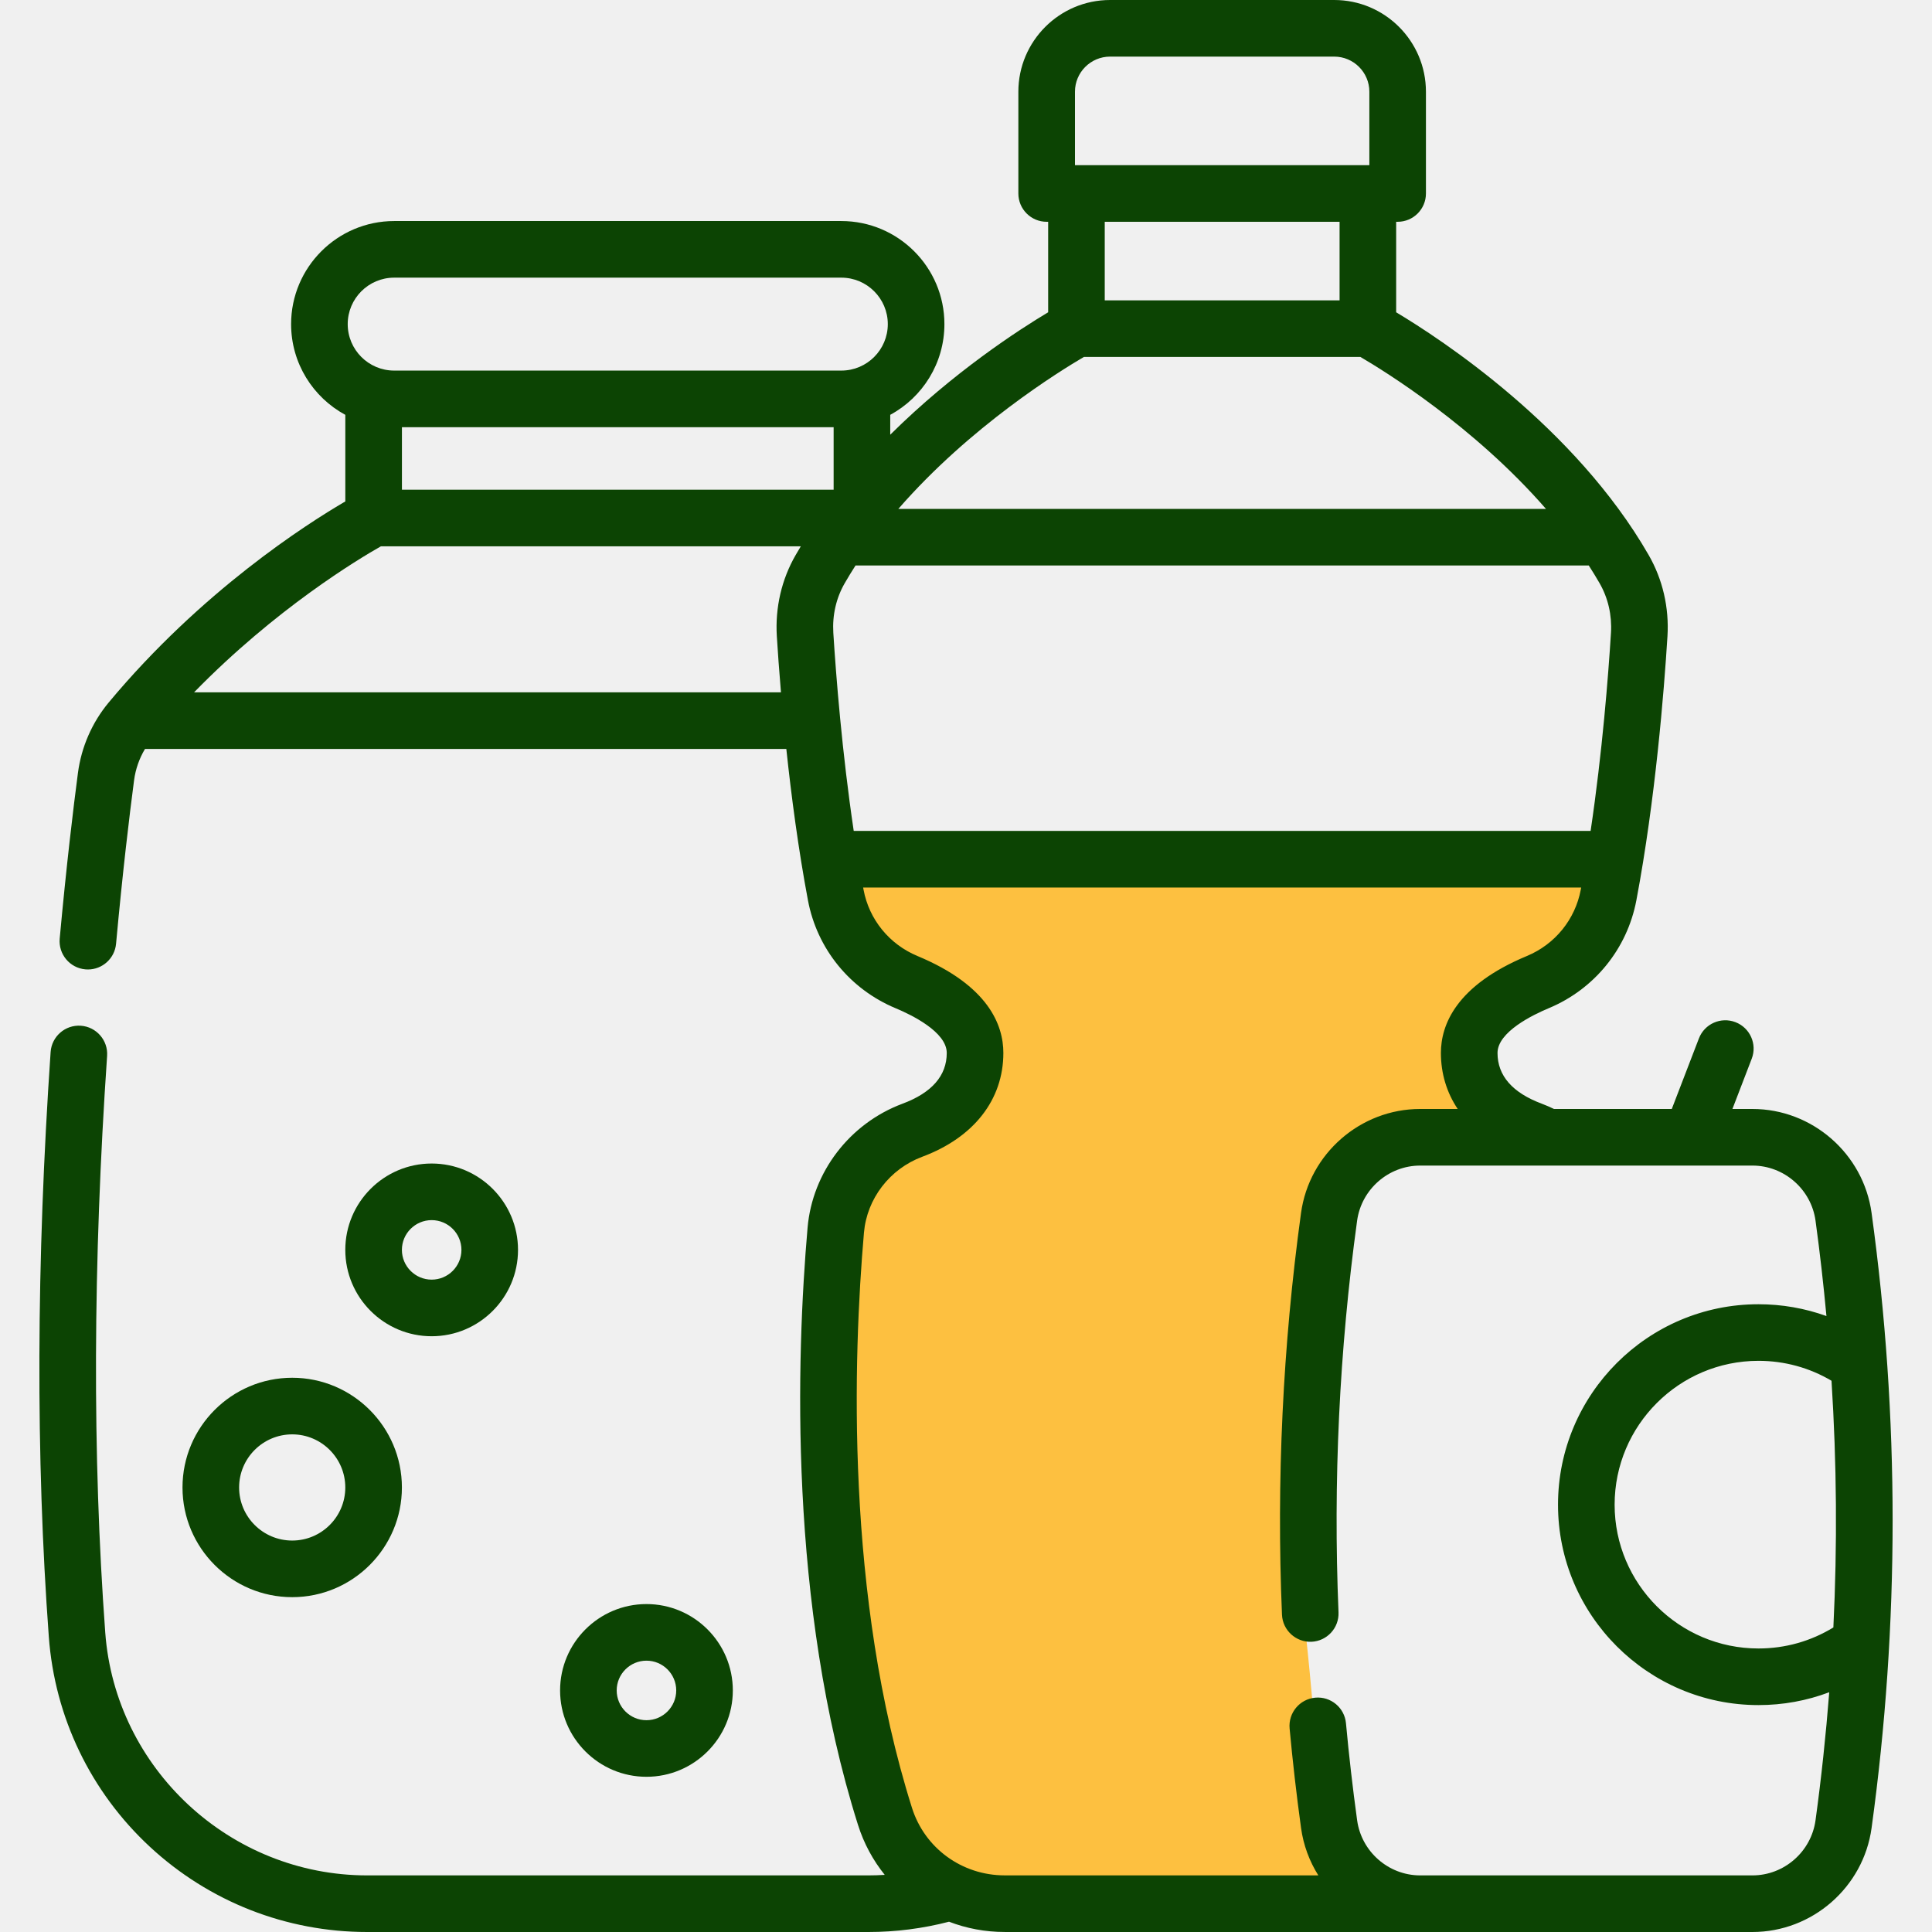
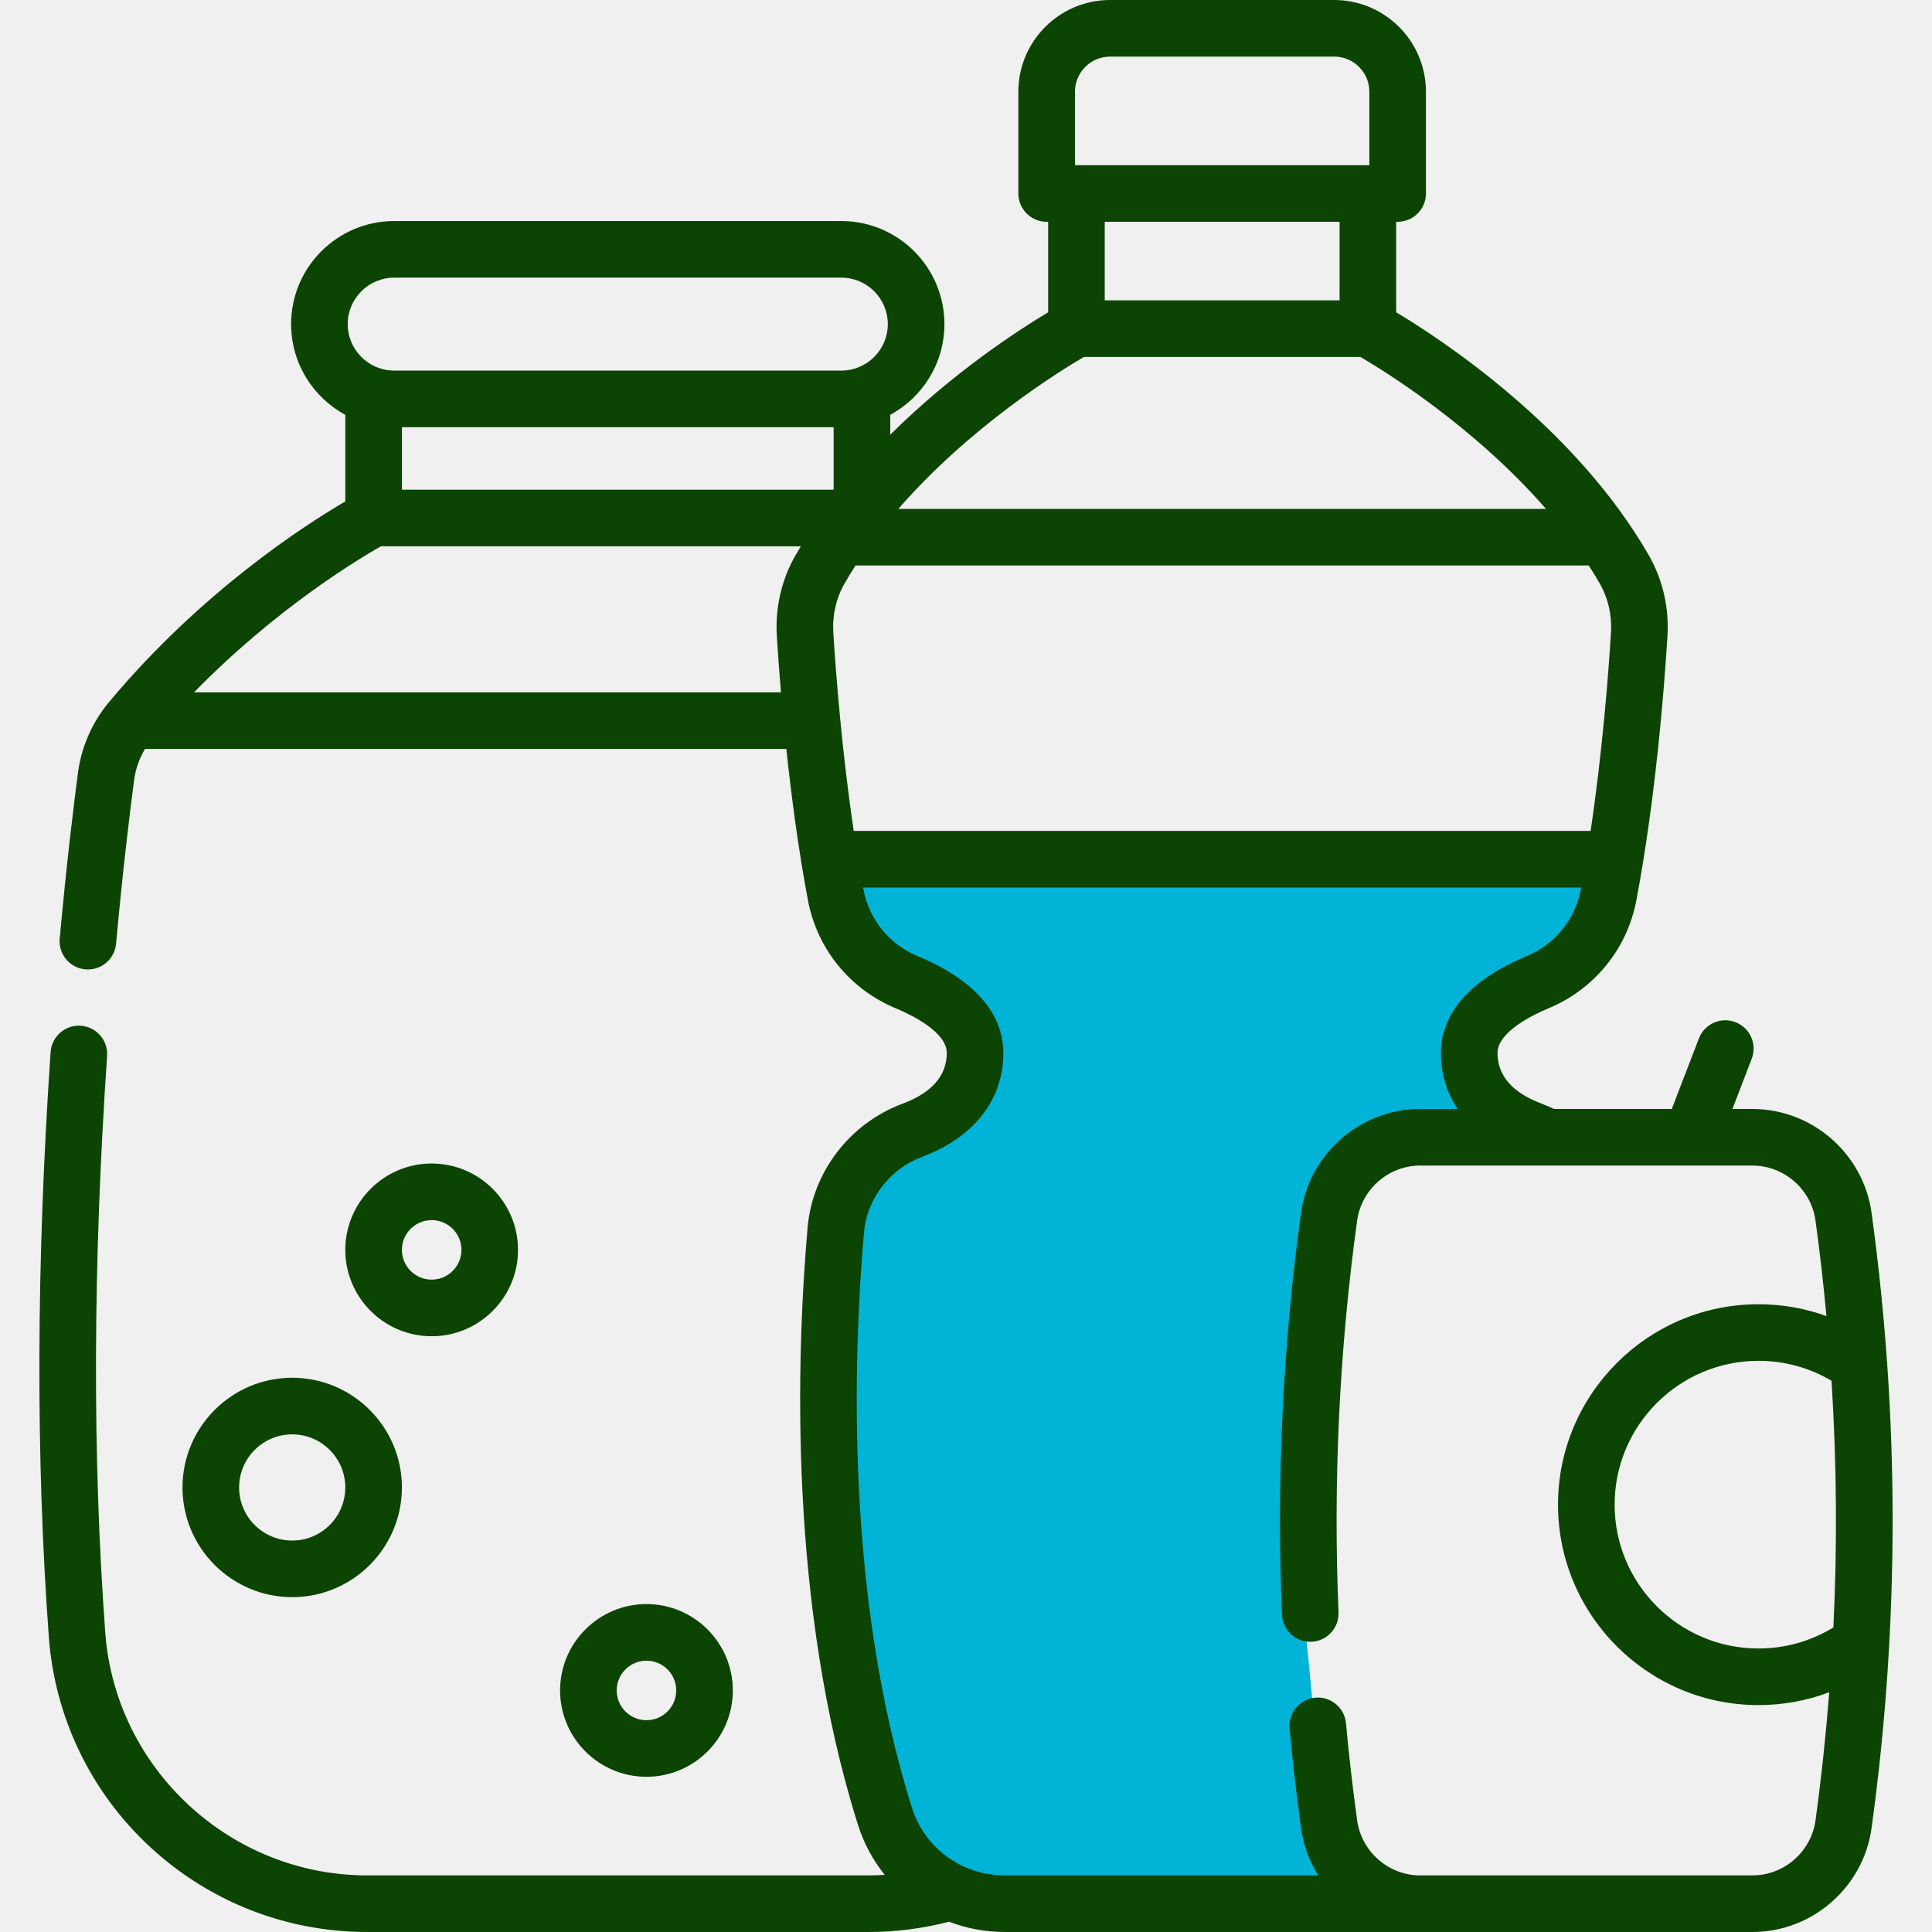
<svg xmlns="http://www.w3.org/2000/svg" width="80" height="80" viewBox="0 0 80 80" fill="none">
  <g clip-path="url(#clip0)">
-     <path d="M64.5 35.5H34.5V37.5L35 38.5L37.5 41L39.5 42L40.5 43.5L40 45.5L36.5 47L34.5 50.5L34 61L35.5 72.5L36.5 76L38.5 78C39 78.167 40.2 78.5 41 78.5C42 78.5 46.5 79 47.5 79H53H56.5L55.5 77C55.167 76.167 54.5 74.2 54.5 73C54.5 71.8 54.167 68.5 54 67V59.5C54 58.7 55 52.833 55.5 50V48.5C55.5 48 57 48 57.5 47.5C58 47 59.5 47 60 47C60.5 47 62 46.5 62.5 46.5C63 46.5 62 46 61.5 45.5C61 45 61.5 45 61.5 44.5C61.5 44 61.5 43 61 42.5C60.6 42.1 61.833 41.333 62.5 41C63 40.833 64 40.4 64 40C64 39.6 65 39.167 65.5 39L66.5 37.5V36L64.5 35.5Z" fill="#FDC040" />
+     <path d="M64.5 35.5H34.5V37.5L35 38.5L37.5 41L39.5 42L40.5 43.5L40 45.5L36.5 47L34.5 50.5L34 61L35.5 72.5L36.5 76L38.5 78C39 78.167 40.2 78.5 41 78.5C42 78.5 46.5 79 47.5 79H53H56.5L55.5 77C55.167 76.167 54.5 74.2 54.5 73C54.5 71.8 54.167 68.5 54 67V59.5C54 58.7 55 52.833 55.5 50V48.5C55.5 48 57 48 57.5 47.5C58 47 59.5 47 60 47C60.5 47 62 46.5 62.5 46.5C63 46.5 62 46 61.5 45.5C61 45 61.5 45 61.5 44.5C61.5 44 61.5 43 61 42.5C60.6 42.1 61.833 41.333 62.5 41C63 40.833 64 40.4 64 40C64 39.6 65 39.167 65.5 39L66.5 37.5V36L64.5 35.5Z" fill="#01b3d7" />
    <path d="M7.557 61.593C7.557 64.097 9.595 66.135 12.1 66.135C14.604 66.135 16.642 64.097 16.642 61.593C16.642 59.088 14.604 57.05 12.1 57.05C9.595 57.05 7.557 59.088 7.557 61.593ZM14.298 61.593C14.298 62.805 13.312 63.791 12.1 63.791C10.887 63.791 9.901 62.805 9.901 61.593C9.901 60.38 10.887 59.394 12.1 59.394C13.312 59.394 14.298 60.381 14.298 61.593Z" fill="#0c4403" />
    <path d="M17.874 55.331C19.846 55.331 21.45 53.727 21.45 51.755C21.45 49.783 19.846 48.179 17.874 48.179C15.902 48.179 14.298 49.783 14.298 51.755C14.298 53.727 15.902 55.331 17.874 55.331ZM17.874 50.523C18.554 50.523 19.107 51.075 19.107 51.755C19.107 52.434 18.554 52.987 17.874 52.987C17.195 52.987 16.642 52.434 16.642 51.755C16.642 51.075 17.195 50.523 17.874 50.523Z" fill="#0c4403" />
    <path d="M30.345 69.997C30.345 68.025 28.741 66.421 26.769 66.421C24.797 66.421 23.192 68.025 23.192 69.997C23.192 71.969 24.797 73.573 26.769 73.573C28.741 73.573 30.345 71.969 30.345 69.997ZM25.536 69.997C25.536 69.318 26.089 68.765 26.769 68.765C27.448 68.765 28.001 69.318 28.001 69.997C28.001 70.677 27.448 71.23 26.769 71.23C26.089 71.23 25.536 70.677 25.536 69.997Z" fill="#0c4403" />
    <path d="M77.498 50.226C77.161 47.771 75.04 45.92 72.566 45.92H71.736L72.535 43.84C72.768 43.236 72.466 42.558 71.862 42.326C71.258 42.093 70.58 42.395 70.348 42.999L69.225 45.92H64.348C64.183 45.841 64.016 45.767 63.845 45.703C62.627 45.249 62.009 44.542 62.009 43.601C62.009 42.725 63.491 42.014 64.129 41.748C66.022 40.958 67.379 39.288 67.759 37.278C68.546 33.105 68.903 28.64 69.046 26.348C69.119 25.158 68.849 23.994 68.267 22.981C65.208 17.662 59.666 14.04 57.812 12.931V9.184H57.873C58.521 9.184 59.045 8.659 59.045 8.012V3.798C59.045 1.704 57.342 0 55.247 0H45.966C43.872 0 42.168 1.704 42.168 3.798V8.012C42.168 8.659 42.693 9.184 43.34 9.184H43.402V12.931C42.205 13.646 39.473 15.41 36.863 18V17.177C38.197 16.455 39.106 15.042 39.106 13.421C39.106 11.068 37.192 9.153 34.838 9.153H16.322C13.969 9.153 12.054 11.068 12.054 13.421C12.054 15.043 12.963 16.456 14.299 17.178V20.763C12.695 21.699 8.337 24.481 4.498 29.092C3.809 29.923 3.369 30.931 3.227 32.008C3.036 33.457 2.751 35.824 2.472 38.865C2.413 39.509 2.888 40.08 3.532 40.139C3.568 40.142 3.605 40.144 3.64 40.144C4.239 40.144 4.75 39.687 4.806 39.079C5.081 36.075 5.363 33.742 5.551 32.314C5.612 31.849 5.767 31.407 6.004 31.012H32.56C32.767 32.962 33.056 35.158 33.455 37.277C33.832 39.287 35.19 40.958 37.086 41.749C37.722 42.014 39.203 42.724 39.203 43.601C39.203 44.542 38.586 45.249 37.368 45.703C35.181 46.52 33.64 48.535 33.44 50.836C32.979 56.143 32.637 66.414 35.528 75.565C35.771 76.336 36.151 77.033 36.635 77.634C36.41 77.648 36.184 77.656 35.958 77.656H15.202C9.536 77.656 4.773 73.238 4.358 67.599C3.822 60.314 3.848 52.281 4.435 43.723C4.479 43.077 3.991 42.518 3.346 42.473C2.701 42.429 2.141 42.916 2.096 43.562C1.502 52.231 1.476 60.376 2.021 67.77C2.266 71.106 3.753 74.197 6.208 76.473C8.662 78.747 11.855 80 15.202 80H35.958C37.09 80 38.211 79.856 39.297 79.574C40.016 79.85 40.794 79.999 41.602 79.999L72.566 80C75.04 80 77.161 78.149 77.498 75.694C78.66 67.244 78.66 58.676 77.498 50.226ZM75.916 67.389C74.983 67.96 73.921 68.26 72.814 68.26C69.53 68.26 66.858 65.589 66.858 62.306C66.858 59.021 69.53 56.349 72.814 56.349C73.891 56.349 74.926 56.634 75.839 57.174C76.055 60.575 76.082 63.986 75.916 67.389ZM66.707 26.203C66.595 27.994 66.349 31.144 65.864 34.407H35.351C34.866 31.147 34.619 27.996 34.506 26.205C34.461 25.473 34.624 24.763 34.978 24.149C35.121 23.901 35.271 23.656 35.426 23.415H65.787C65.942 23.656 66.092 23.901 66.235 24.149C66.588 24.763 66.751 25.474 66.707 26.203ZM16.643 17.689H34.519V20.278H16.643V17.689ZM44.512 3.798C44.512 2.996 45.164 2.344 45.966 2.344H55.247C56.049 2.344 56.702 2.996 56.702 3.798V6.84H44.512V3.798ZM55.469 9.184V12.437H45.745V9.184H55.469ZM44.882 14.78H56.331C57.321 15.358 61.039 17.651 64.015 21.072H37.199C40.174 17.65 43.894 15.358 44.882 14.78ZM16.322 11.497H34.838C35.899 11.497 36.762 12.36 36.762 13.421C36.762 14.482 35.9 15.344 34.84 15.345H16.32C15.26 15.344 14.398 14.481 14.398 13.421C14.398 12.36 15.261 11.497 16.322 11.497ZM8.036 28.668C11.418 25.201 14.848 23.145 15.772 22.622H33.16C33.089 22.741 33.017 22.859 32.948 22.98C32.364 23.991 32.094 25.156 32.167 26.35C32.206 26.977 32.262 27.767 32.338 28.668H8.036ZM72.566 77.656H59.612V77.656H58.791C57.488 77.648 56.374 76.67 56.196 75.375C56.011 74.032 55.856 72.68 55.734 71.357C55.675 70.712 55.105 70.237 54.46 70.297C53.816 70.356 53.341 70.927 53.4 71.571C53.525 72.929 53.684 74.316 53.874 75.694C53.972 76.409 54.223 77.073 54.589 77.655H41.602C39.834 77.655 38.291 76.531 37.763 74.859C34.994 66.094 35.329 56.172 35.775 51.038C35.897 49.633 36.844 48.401 38.188 47.899C40.322 47.103 41.547 45.536 41.547 43.601C41.547 42.444 40.929 40.809 37.987 39.585C36.823 39.1 35.989 38.075 35.758 36.844C35.752 36.813 35.747 36.782 35.741 36.751H65.473C65.467 36.782 65.462 36.812 65.456 36.843C65.223 38.075 64.39 39.1 63.228 39.585C60.283 40.809 59.665 42.445 59.665 43.601C59.665 44.458 59.907 45.243 60.36 45.92H58.806C56.331 45.92 54.211 47.771 53.873 50.226C53.117 55.719 52.851 61.315 53.084 66.86C53.111 67.507 53.663 68.008 54.303 67.982C54.95 67.955 55.453 67.408 55.425 66.762C55.199 61.356 55.458 55.901 56.195 50.546C56.374 49.245 57.497 48.264 58.806 48.264H72.566C73.875 48.264 74.998 49.245 75.177 50.545C75.357 51.859 75.506 53.176 75.629 54.495C74.735 54.172 73.786 54.006 72.814 54.006C68.237 54.006 64.514 57.729 64.514 62.306C64.514 66.881 68.237 70.604 72.814 70.604C73.829 70.604 74.817 70.423 75.745 70.072C75.606 71.843 75.419 73.612 75.177 75.374C74.998 76.675 73.875 77.656 72.566 77.656Z" fill="#0c4403" />
  </g>
  <defs>
    <clipPath id="clip0">
      <rect width="80" height="80" fill="white" />
    </clipPath>
  </defs>
</svg>
